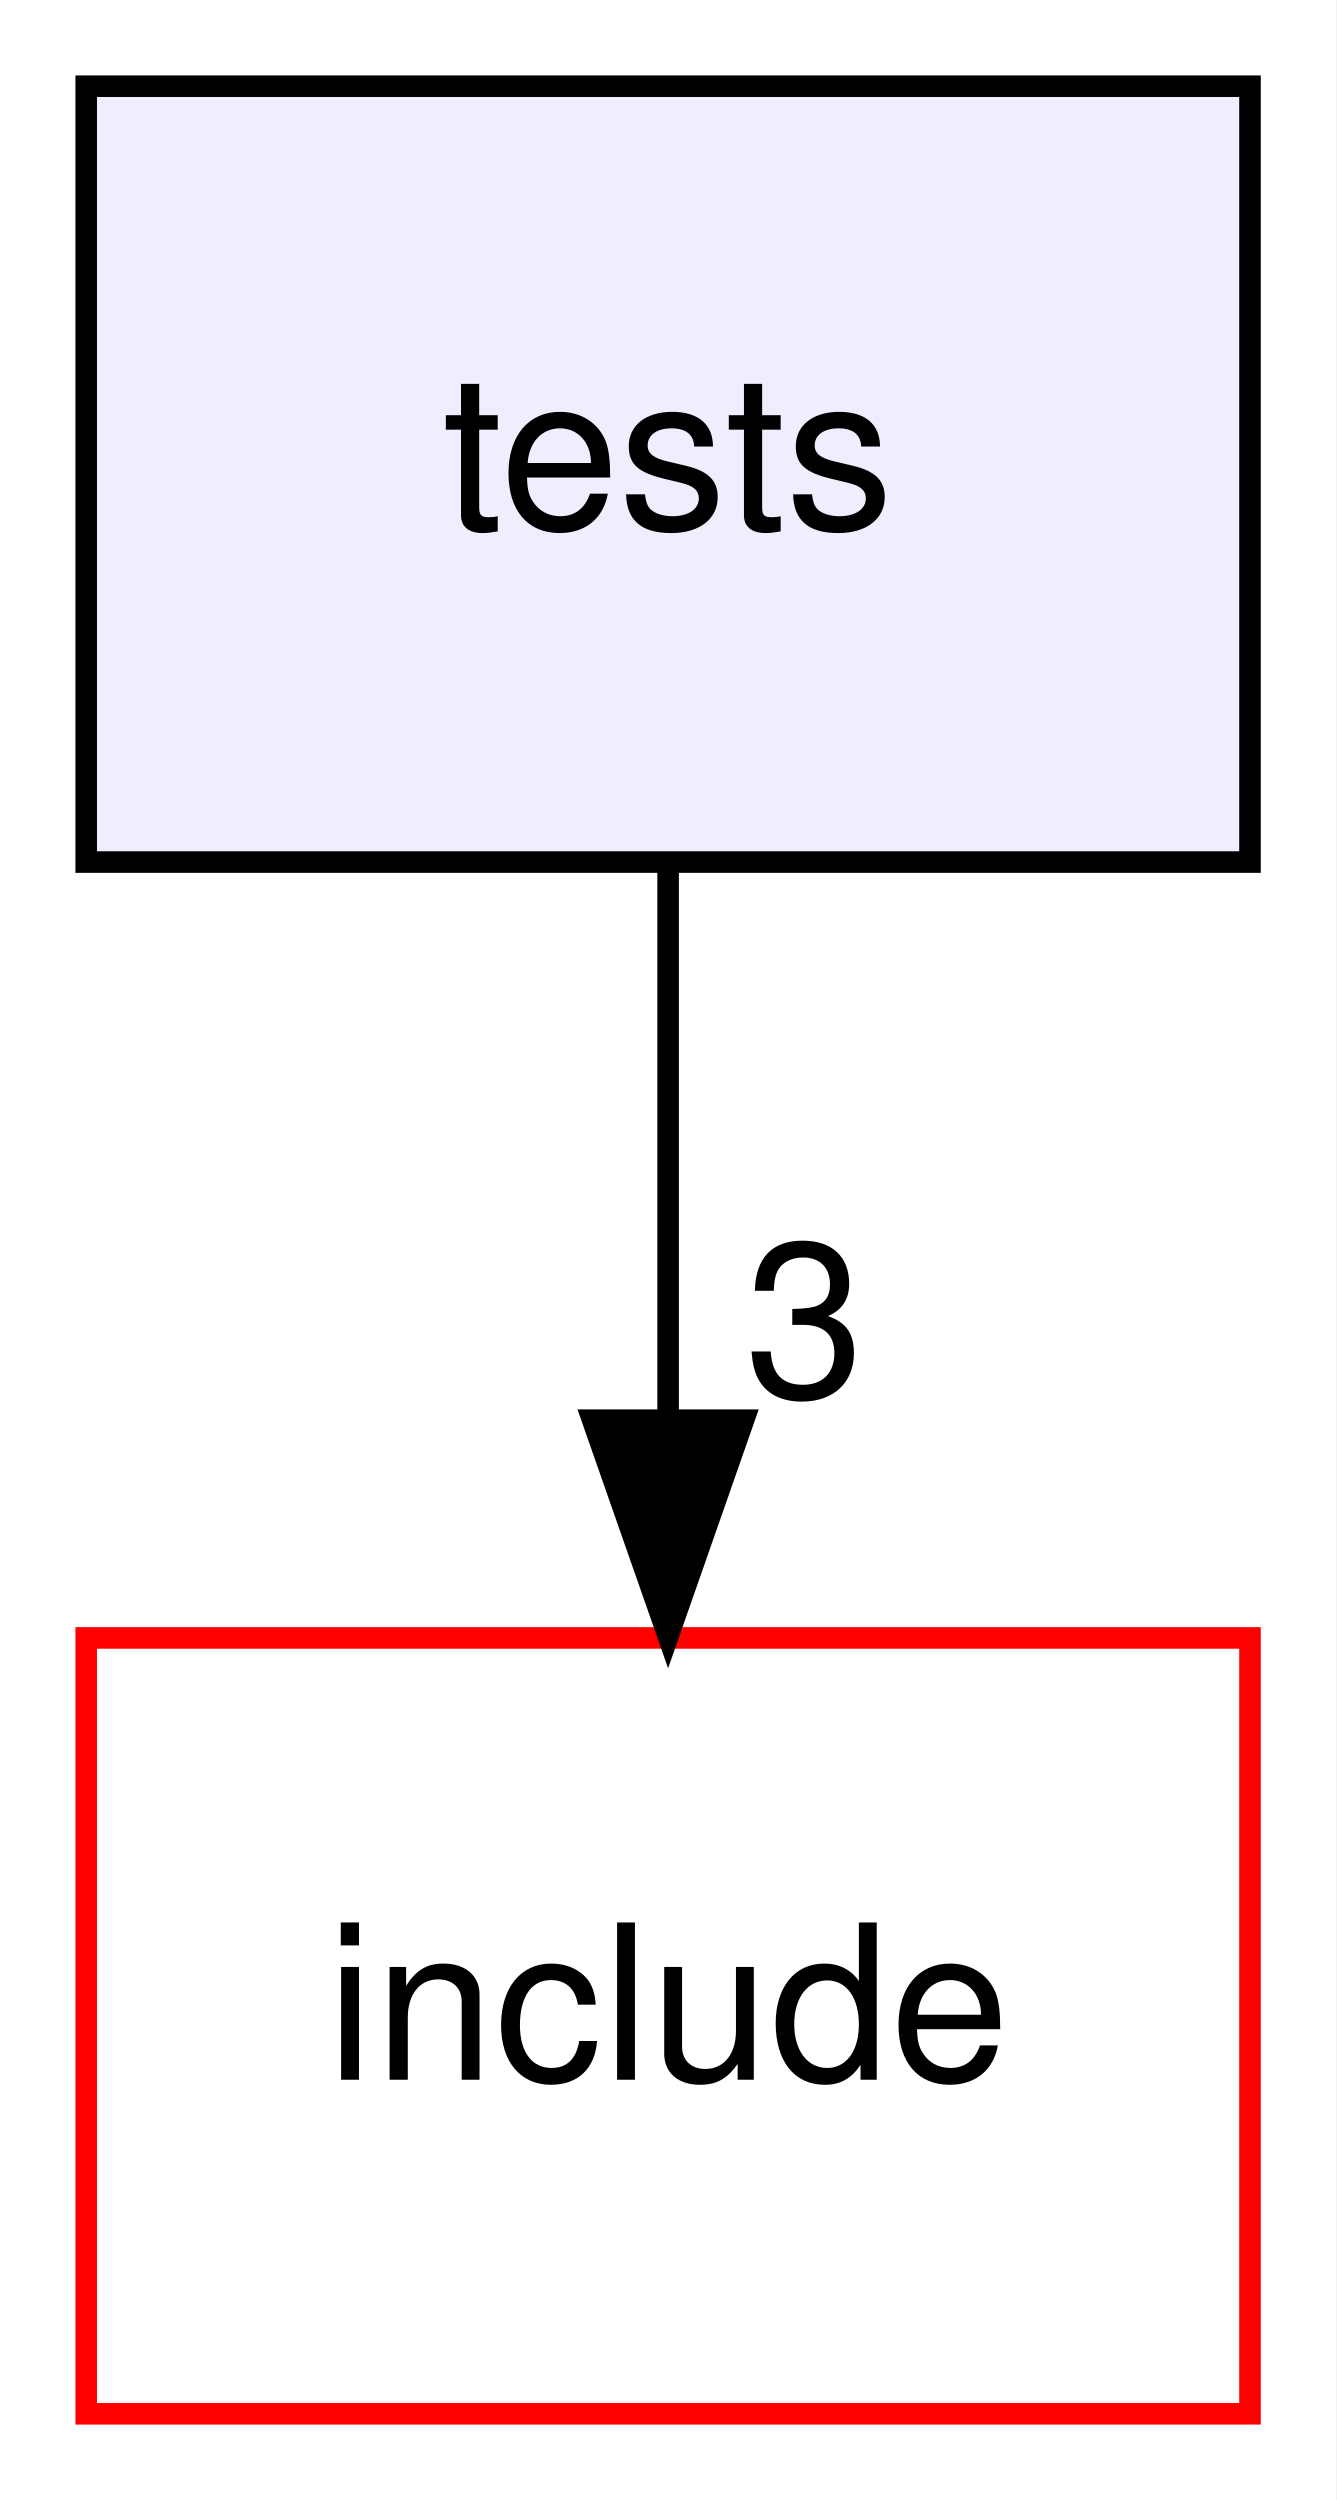
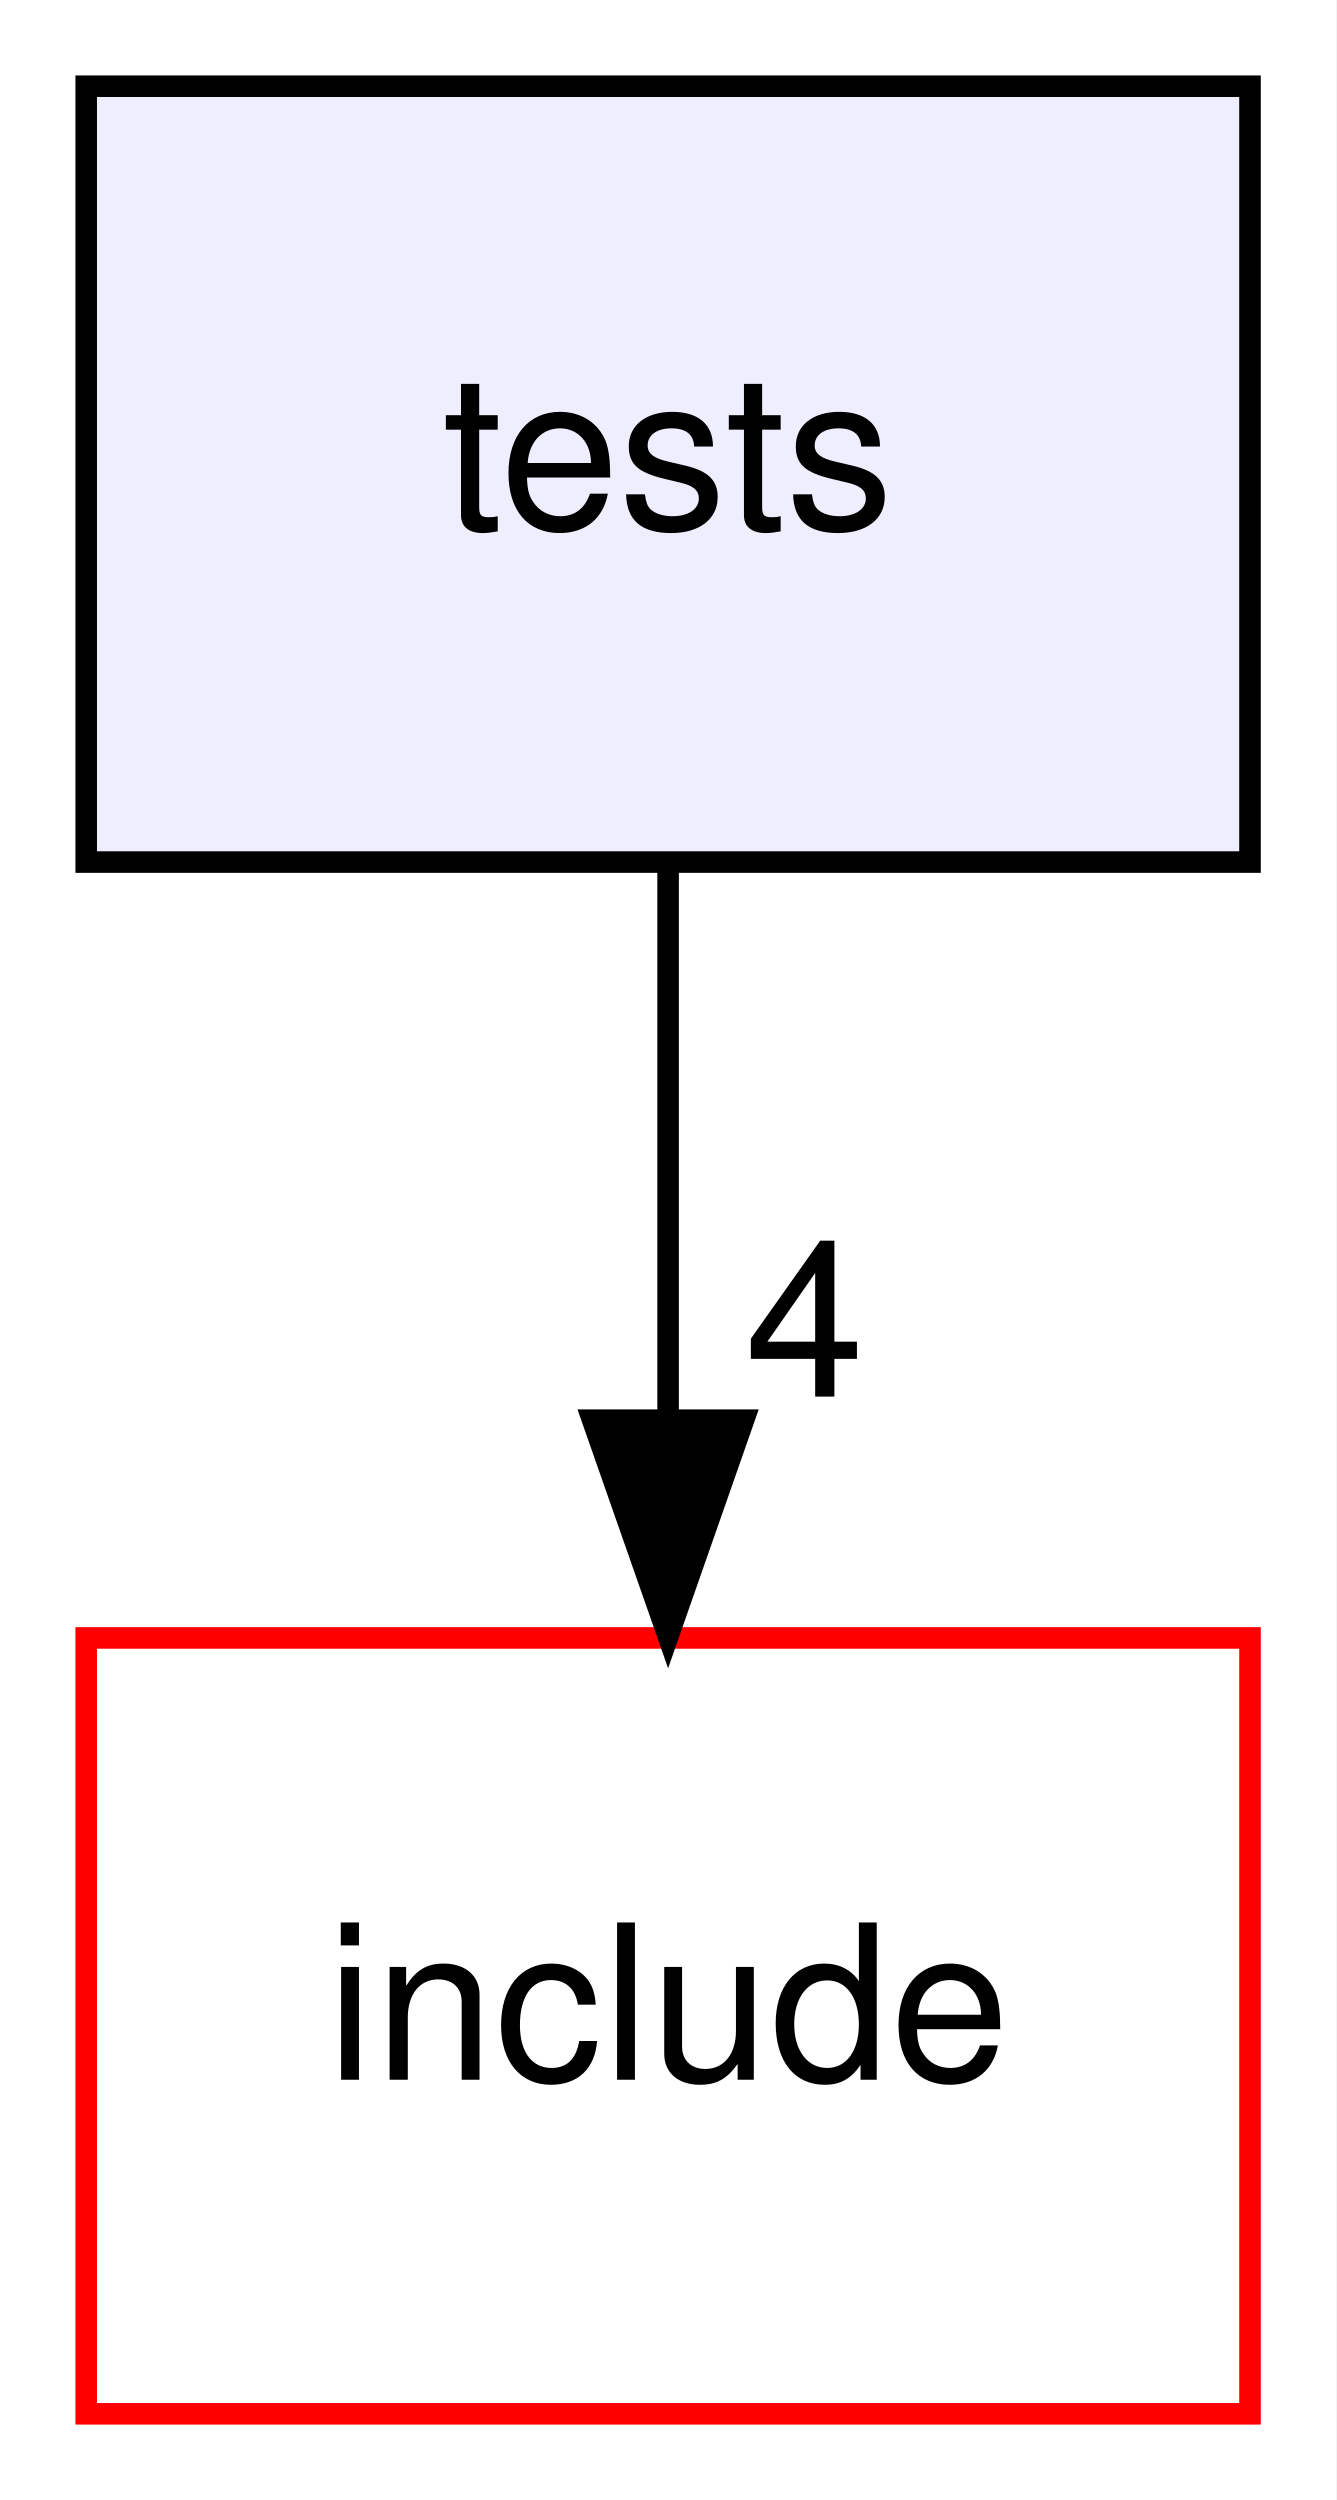
<svg xmlns="http://www.w3.org/2000/svg" xmlns:xlink="http://www.w3.org/1999/xlink" width="62pt" height="116pt" viewBox="0.00 0.00 62.00 116.00">
  <g id="graph0" class="graph" transform="scale(1 1) rotate(0) translate(4 112)">
    <polygon fill="white" stroke="none" points="-4,4 -4,-112 58,-112 58,4 -4,4" />
    <g id="node1" class="node">
      <g id="a_node1">
        <a xlink:href="dir_59425e443f801f1f2fd8bbe4959a3ccf.html" target="_top" xlink:title="tests">
          <polygon fill="#eeeeff" stroke="black" points="54,-108 0,-108 0,-72 54,-72 54,-108" />
          <text text-anchor="middle" x="27" y="-87.5" font-family="Helvetica,sans-Serif" font-size="10.00">tests</text>
        </a>
      </g>
    </g>
    <g id="node2" class="node">
      <g id="a_node2">
        <a xlink:href="dir_d44c64559bbebec7f509842c48db8b23.html" target="_top" xlink:title="include">
          <polygon fill="white" stroke="red" points="54,-36 0,-36 0,-0 54,-0 54,-36" />
          <text text-anchor="middle" x="27" y="-15.5" font-family="Helvetica,sans-Serif" font-size="10.00">include</text>
        </a>
      </g>
    </g>
    <g id="edge1" class="edge">
      <path fill="none" stroke="black" d="M27,-71.697C27,-63.983 27,-54.712 27,-46.112" />
      <polygon fill="black" stroke="black" points="30.5,-46.104 27,-36.104 23.5,-46.104 30.5,-46.104" />
      <g id="a_edge1-headlabel">
-         <a xlink:href="dir_000008_000000.html" target="_top" xlink:title="3">
-           <text text-anchor="middle" x="33.339" y="-47.199" font-family="Helvetica,sans-Serif" font-size="10.00">3</text>
+         <a xlink:href="dir_000009_000000.html" target="_top" xlink:title="4">
+           <text text-anchor="middle" x="33.339" y="-47.199" font-family="Helvetica,sans-Serif" font-size="10.00">4</text>
        </a>
      </g>
    </g>
  </g>
</svg>
